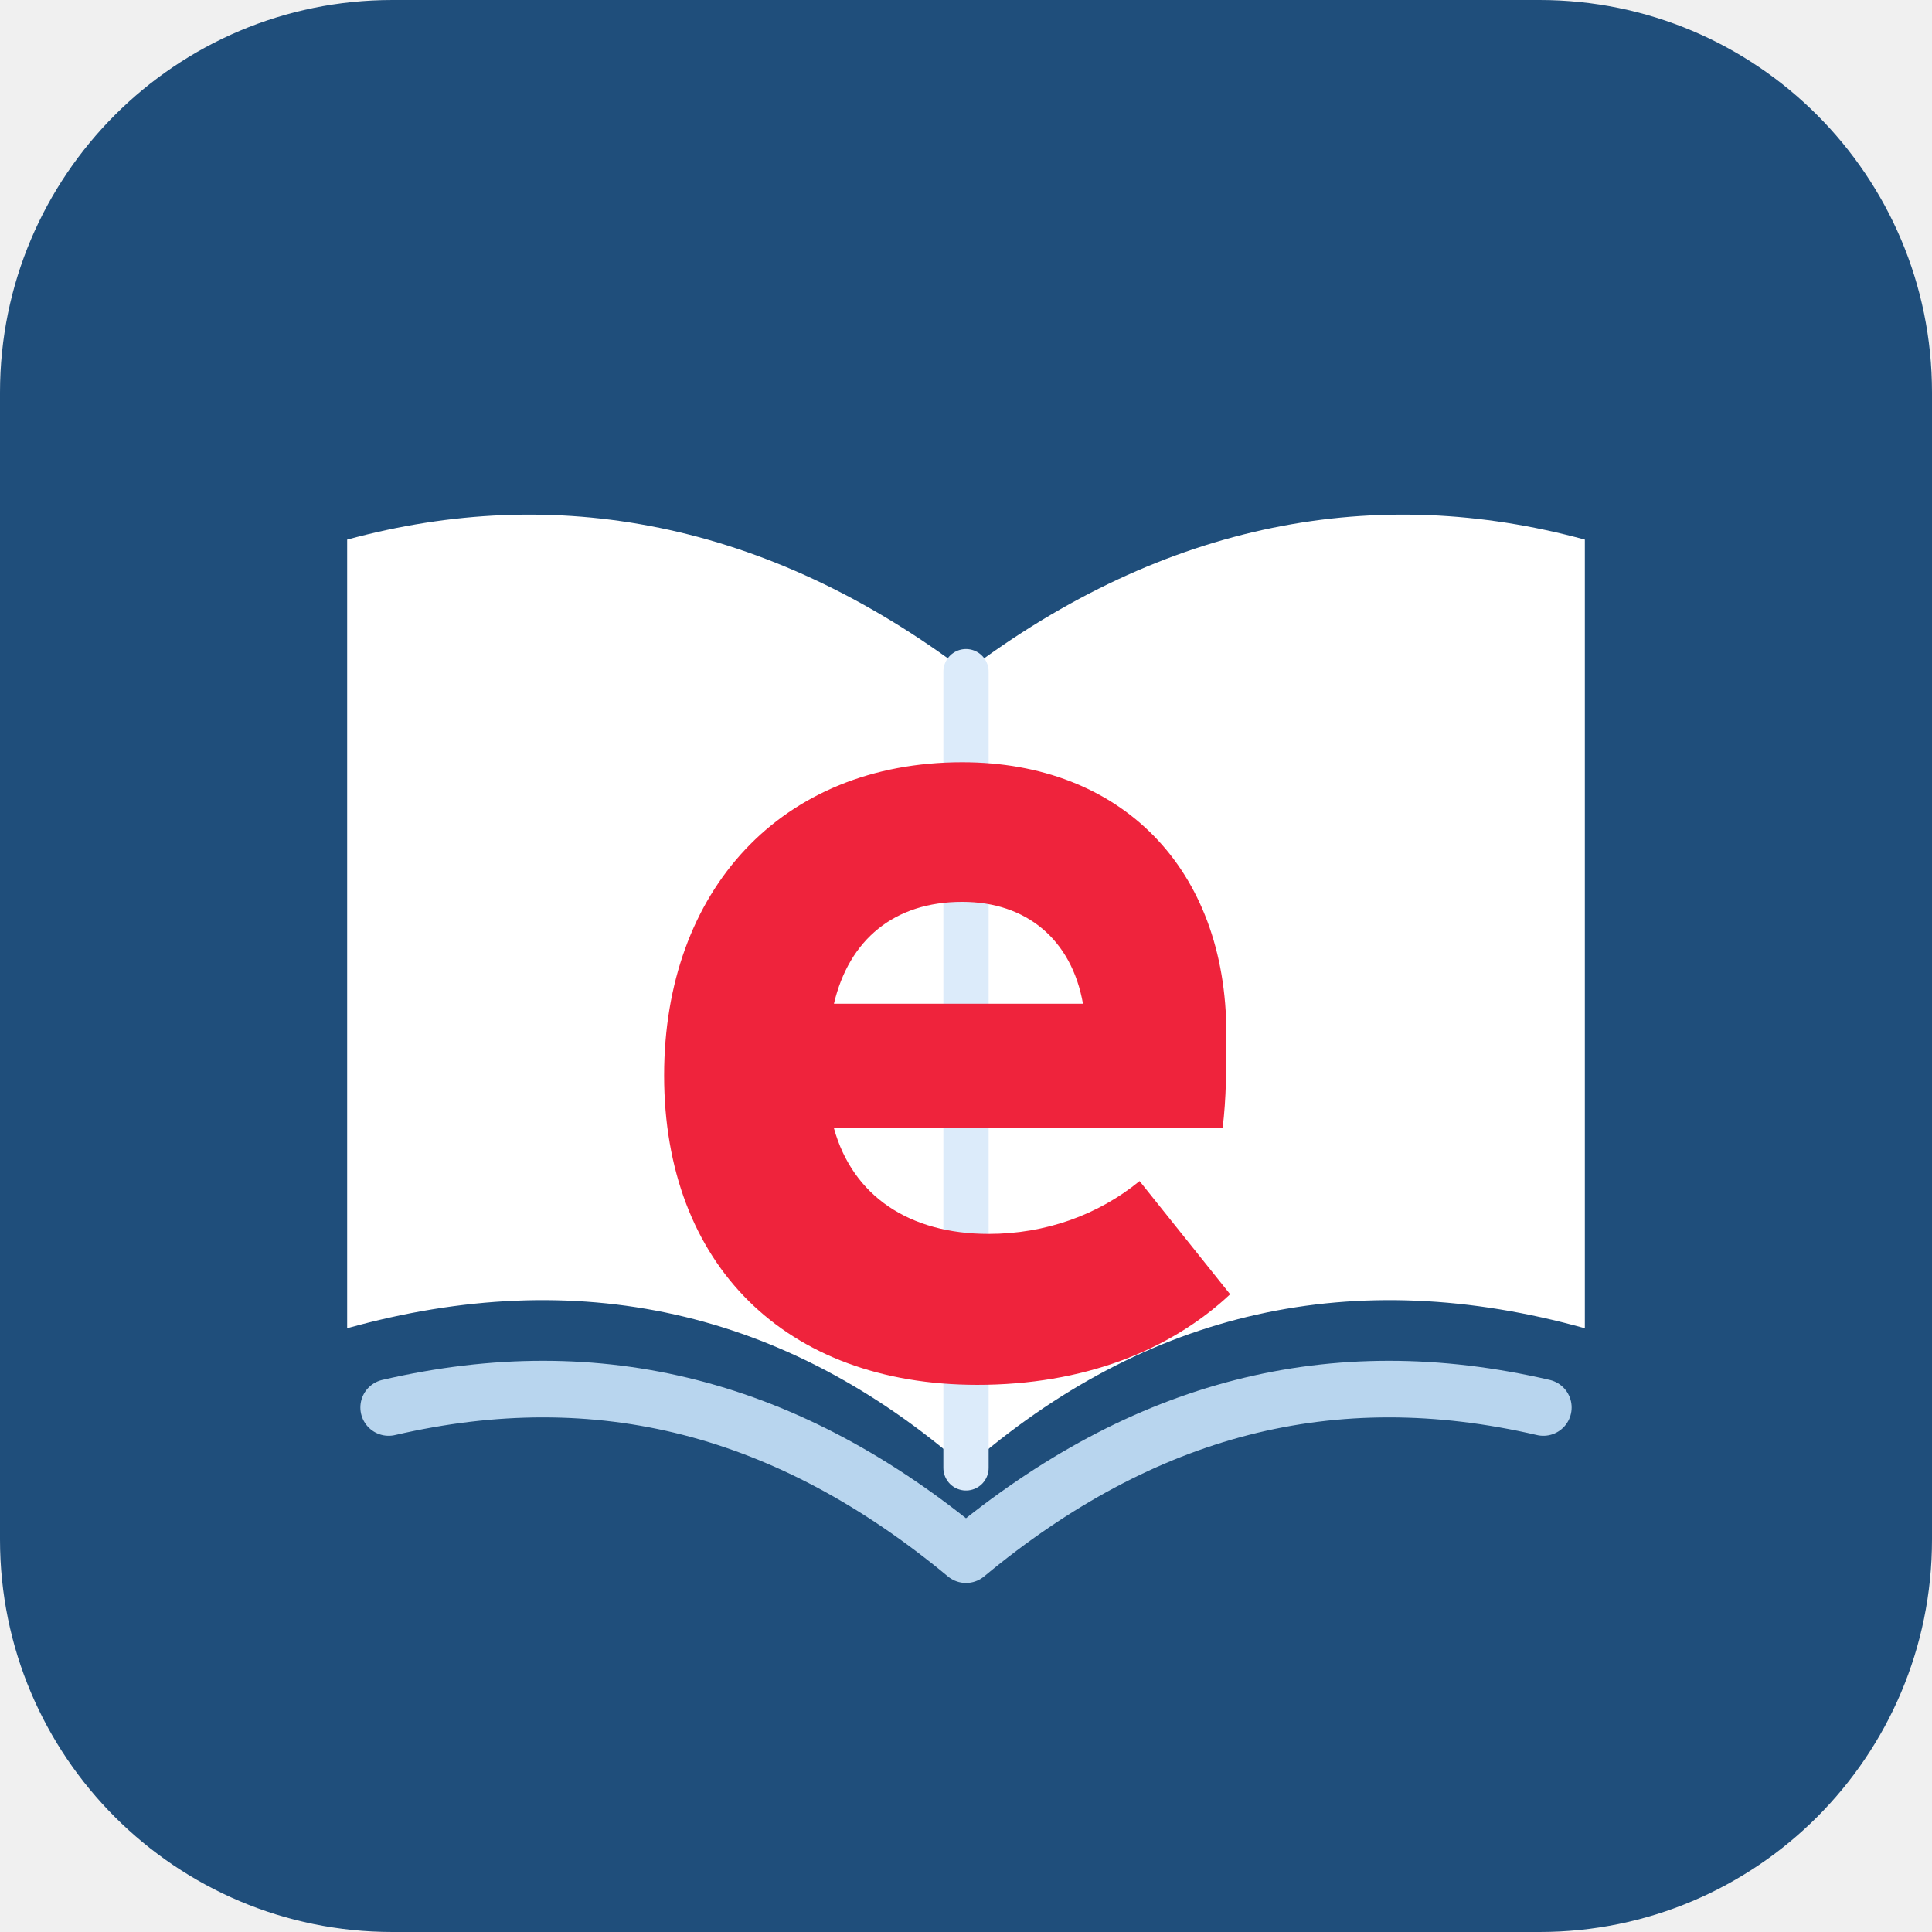
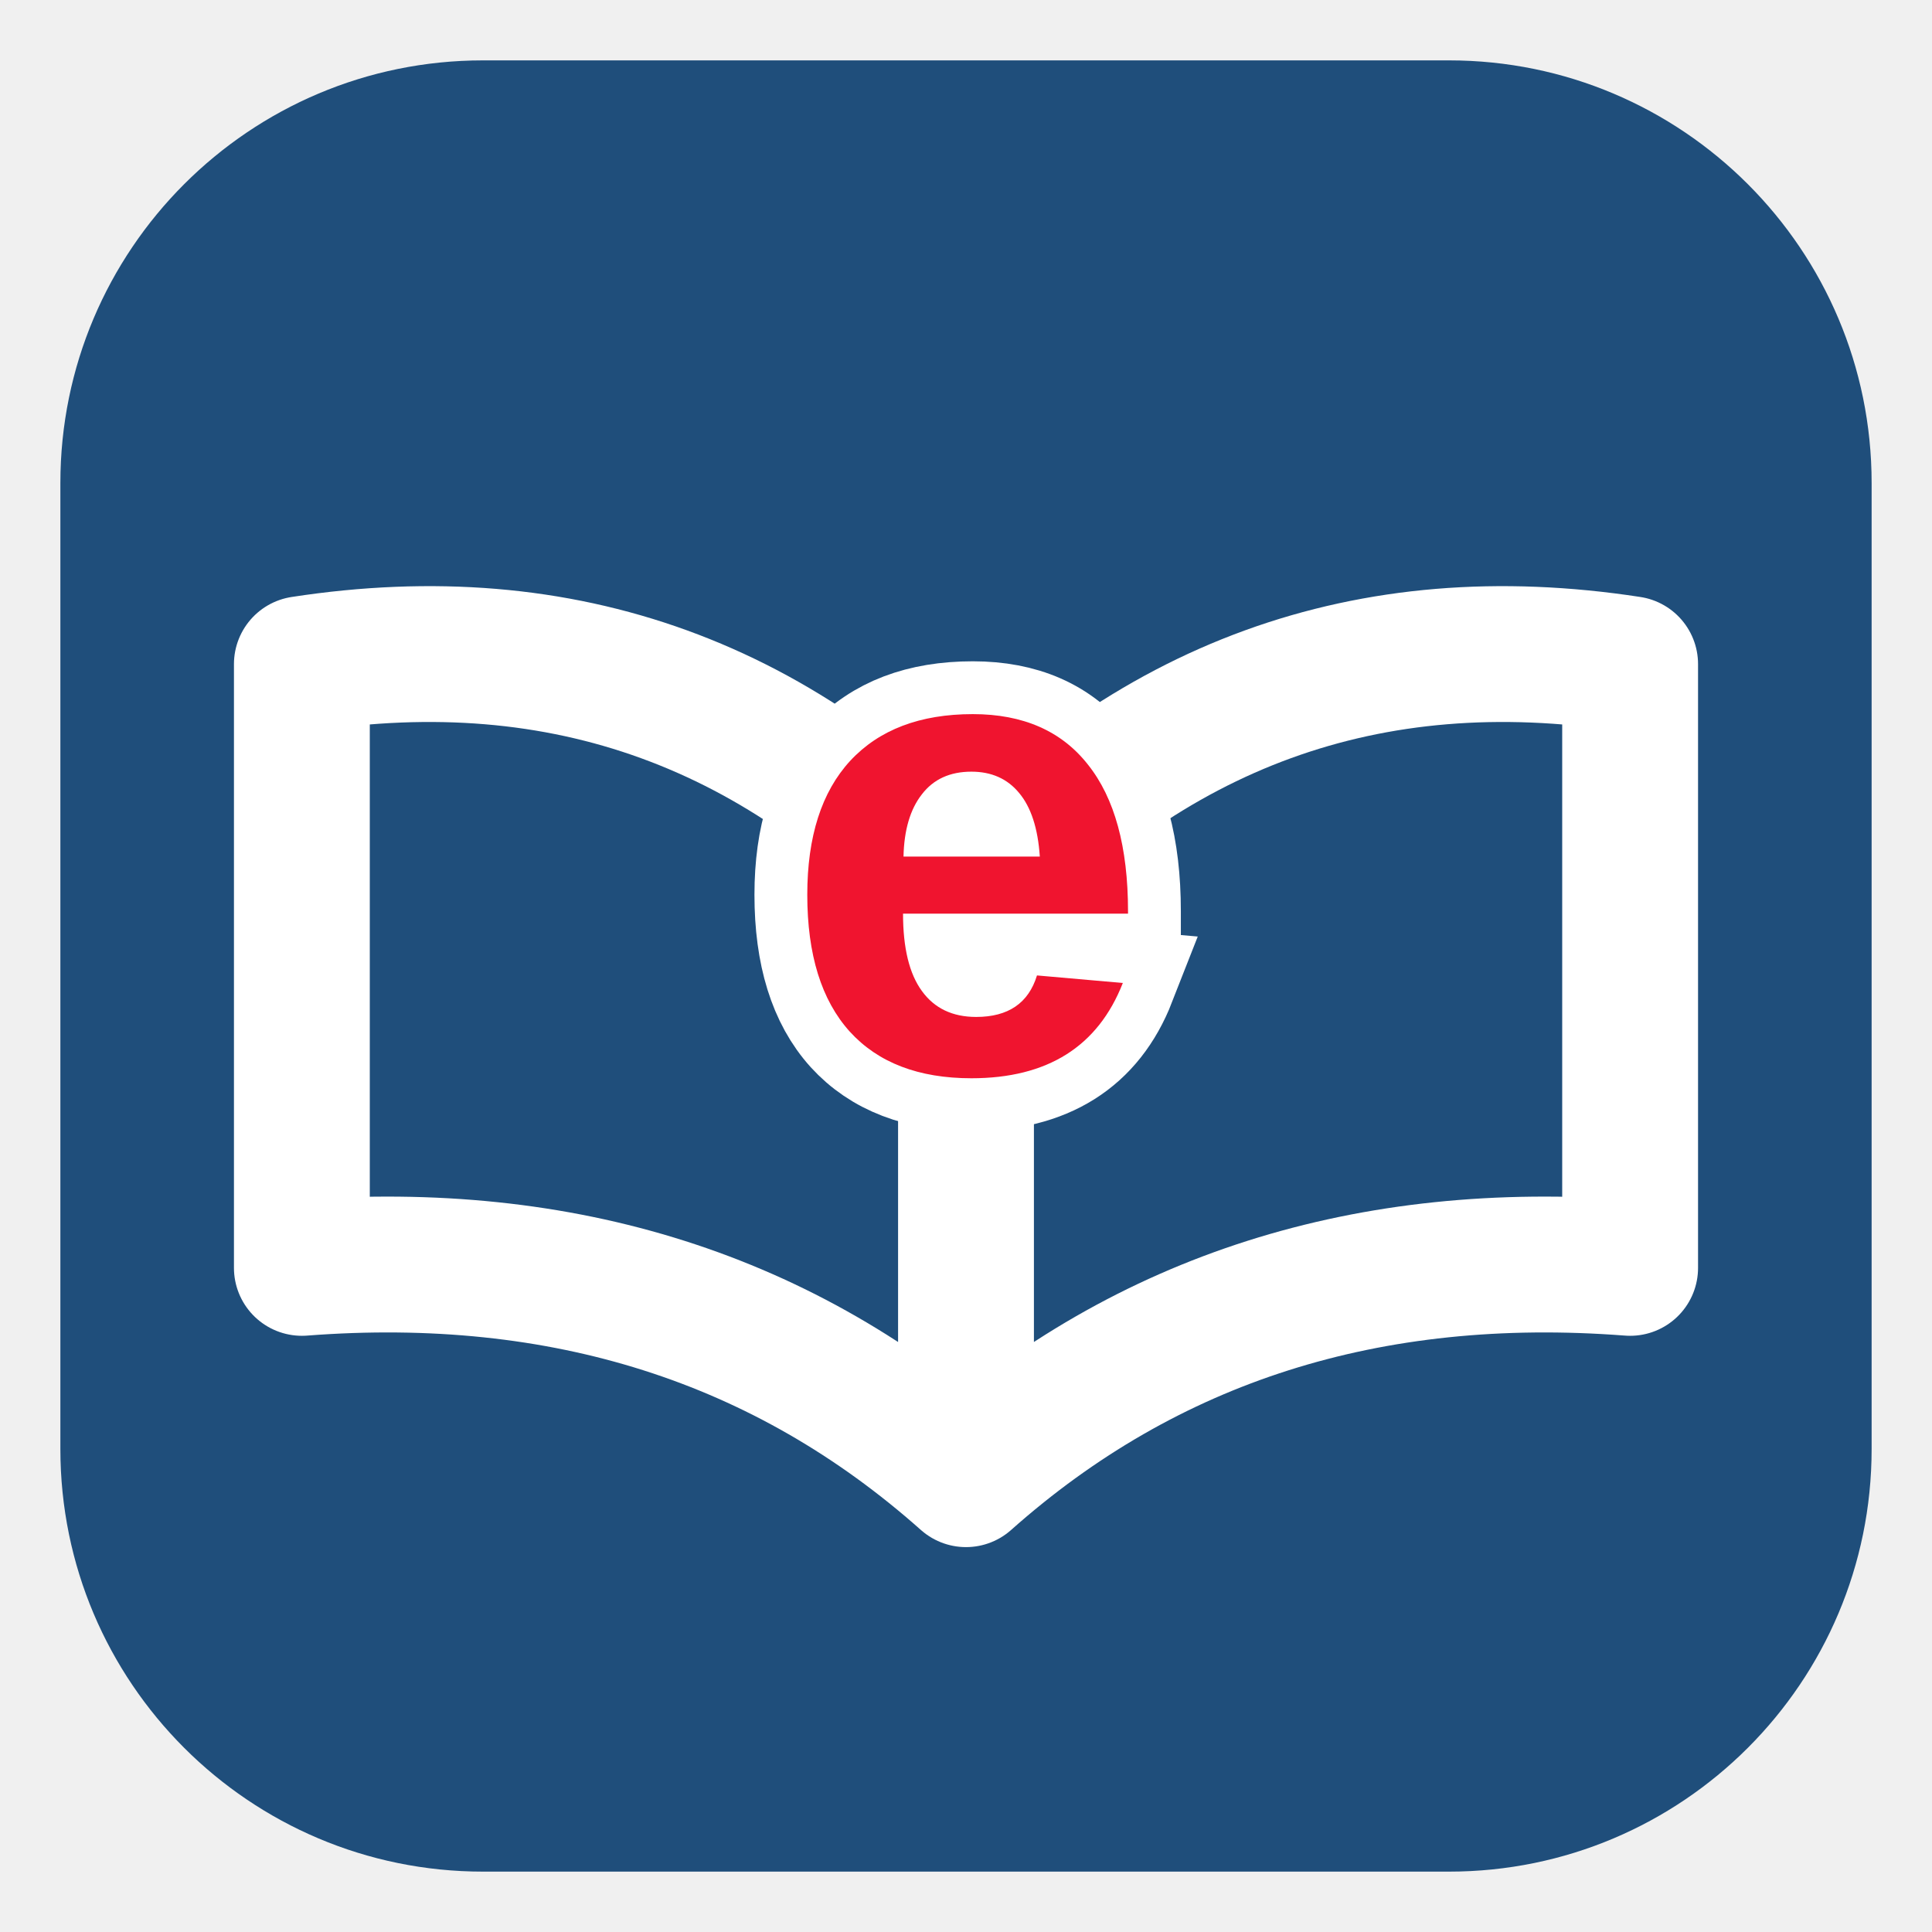
- <svg xmlns="http://www.w3.org/2000/svg" viewBox="0 0 512 512" role="img" aria-labelledby="title desc">
-   <rect width="512" height="512" rx="104" fill="#1F4E7B" />
-   <path d="M92 143c55-15 111-5 164 35v211c-48-42-103-54-164-37V143Z" fill="#fff" />
-   <path d="M420 143c-55-15-111-5-164 35v211c48-42 103-54 164-37V143Z" fill="#fff" />
-   <path d="M256 178v211" fill="none" stroke="#DCEBFA" stroke-width="12" stroke-linecap="round" />
-   <path d="M103 373c56-13 106 0 153 39 47-39 97-52 153-39" fill="none" stroke="#B8D5EE" stroke-width="15" stroke-linecap="round" stroke-linejoin="round" />
-   <path d="M325 274c0-44-28-72-70-72-48 0-79 34-79 83 0 50 32 82 83 82 28 0 51-9 67-24l-24-30c-11 9-25 14-40 14-21 0-36-10-41-28h103c1-8 1-16 1-25Zm-104-8c4-17 16-27 34-27 17 0 29 10 32 27h-66Z" fill="#EF233C" />
+ <svg xmlns="http://www.w3.org/2000/svg" viewBox="0 0 64 64" role="img" aria-labelledby="title">
+   <rect x="2" y="2" width="60" height="60" rx="14" fill="#1F4E7B" />
+   <path d="M10 22 Q23 20 32 30 V49 Q23 41 10 42 Z M54 22 Q41 20 32 30 V49 Q41 41 54 42 Z" fill="none" stroke="#FFFFFF" stroke-width="4.5" stroke-linecap="round" stroke-linejoin="round" />
+   <text x="32" y="35.5" text-anchor="middle" font-family="Arial,sans-serif" font-size="22" font-weight="800" fill="#F0142F" stroke="#FFFFFF" stroke-width="3.5" paint-order="stroke">e</text>
</svg>
